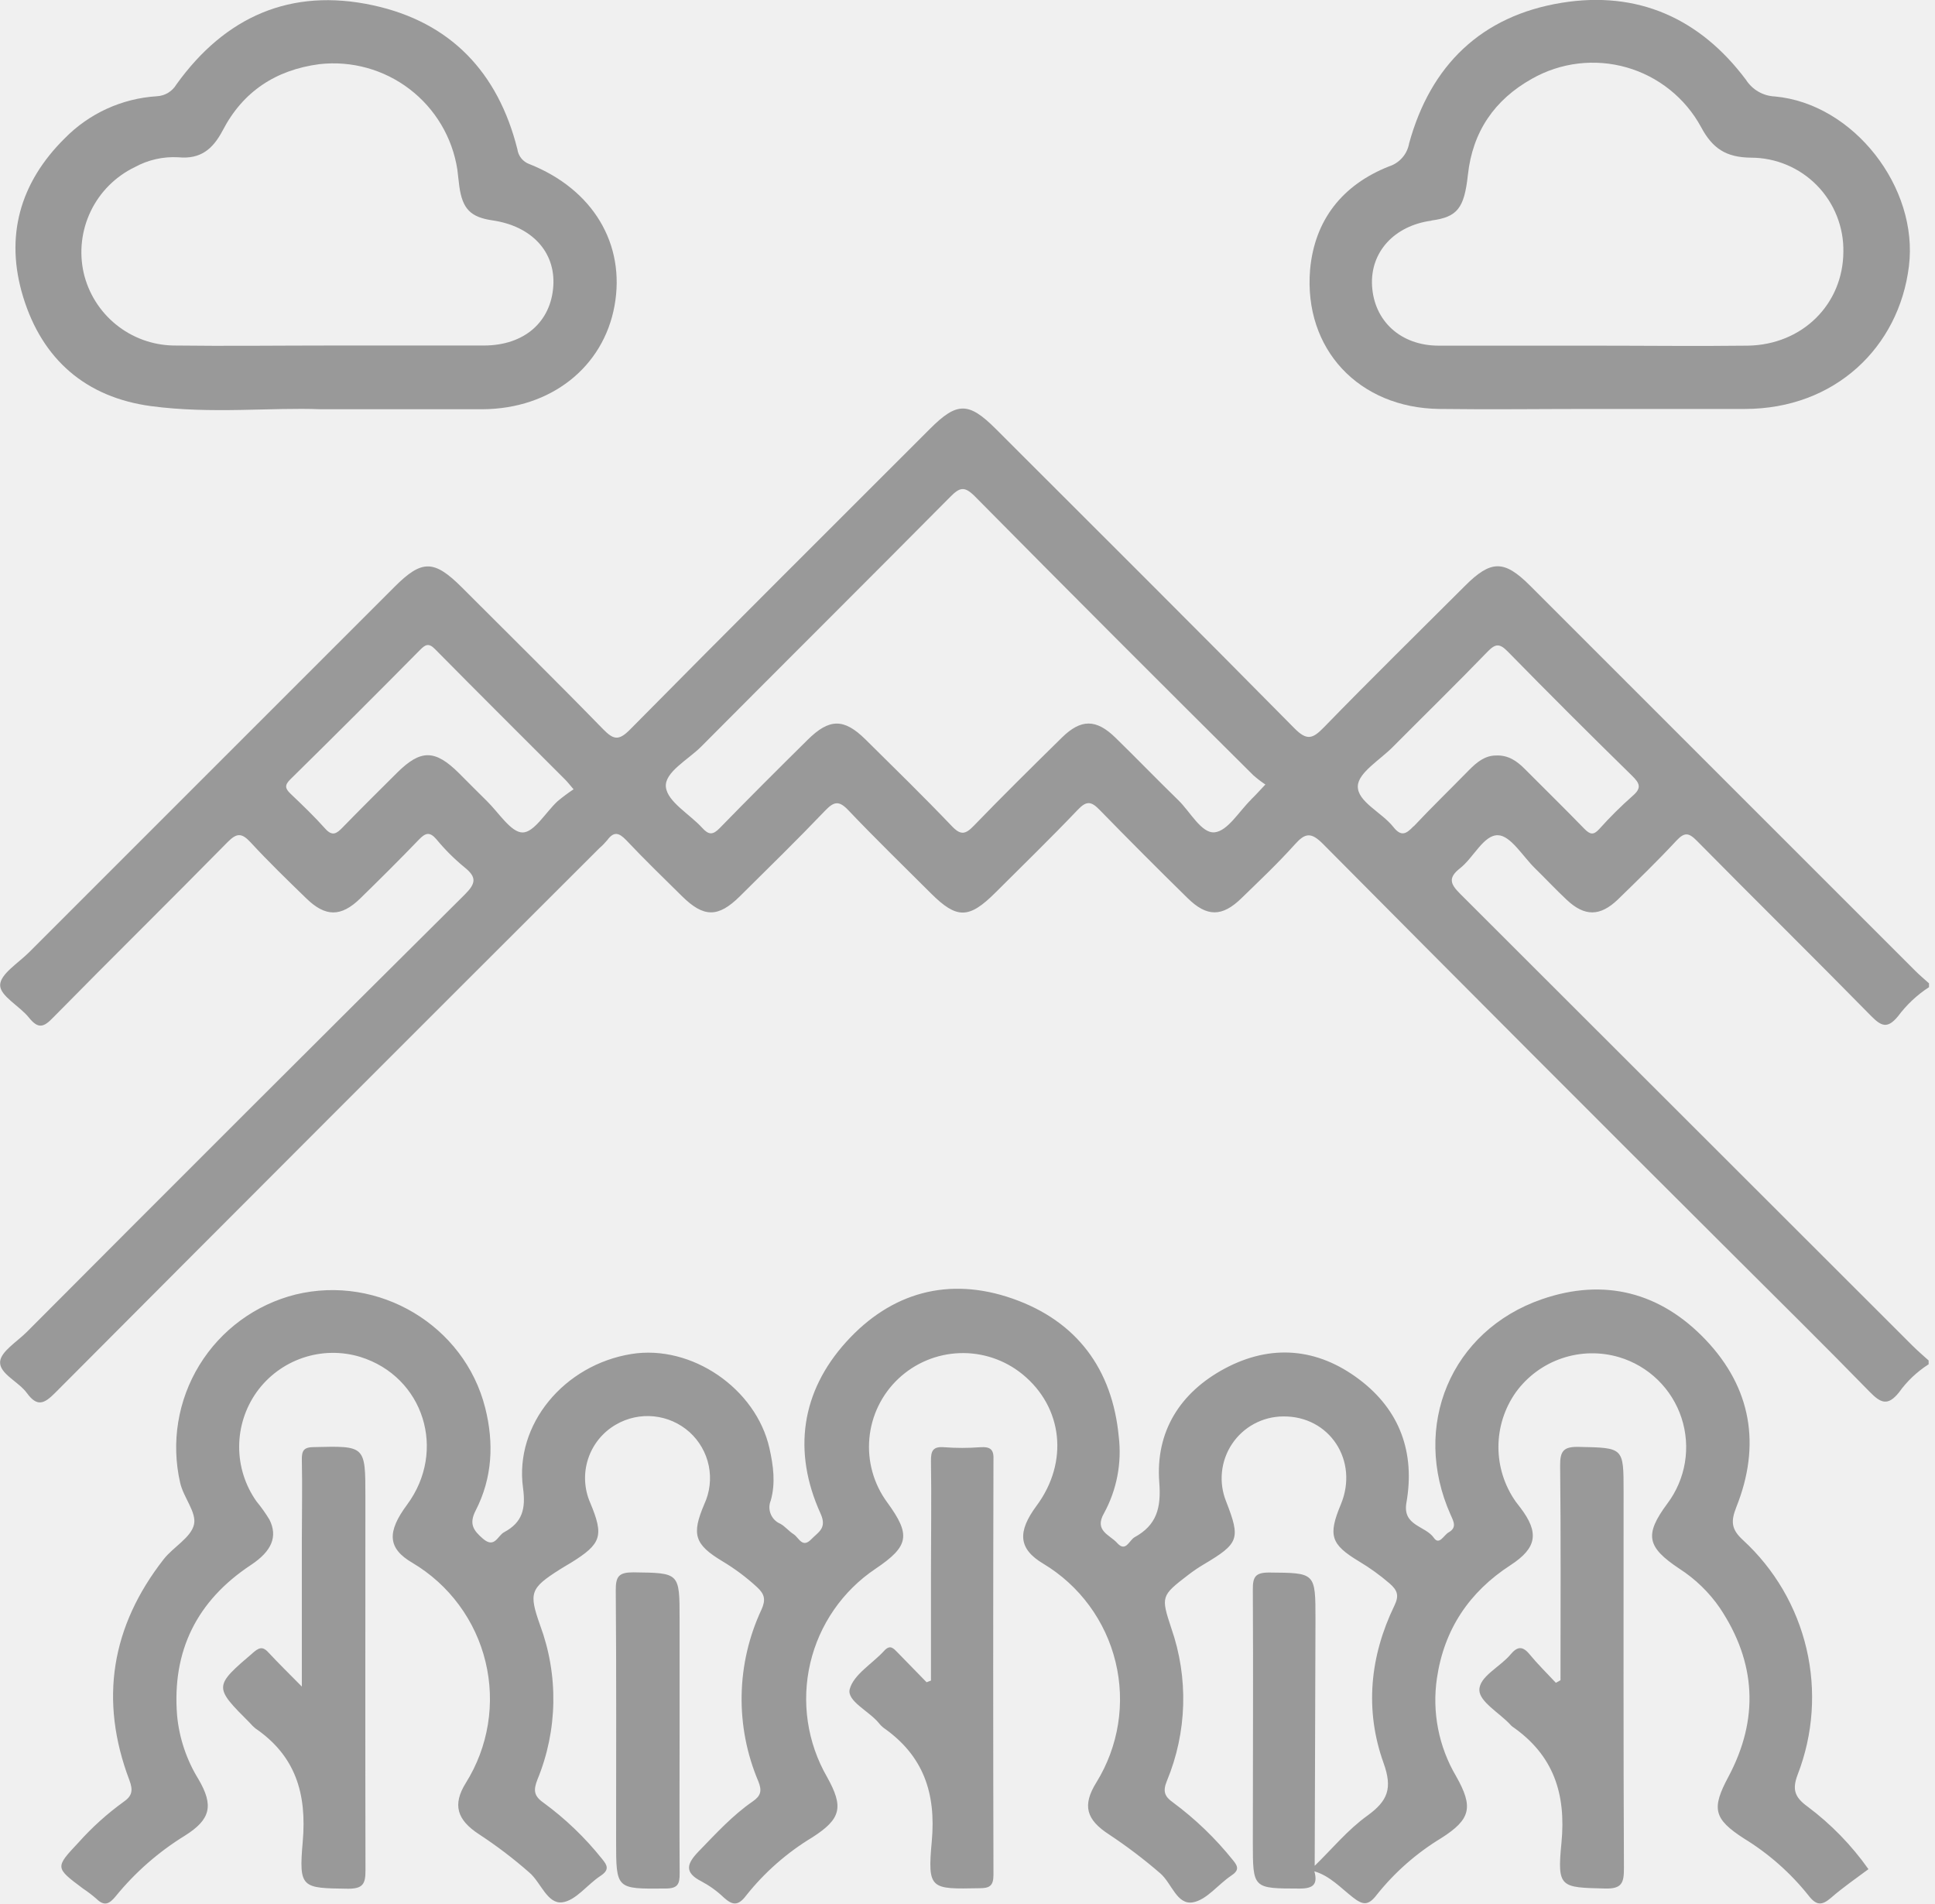
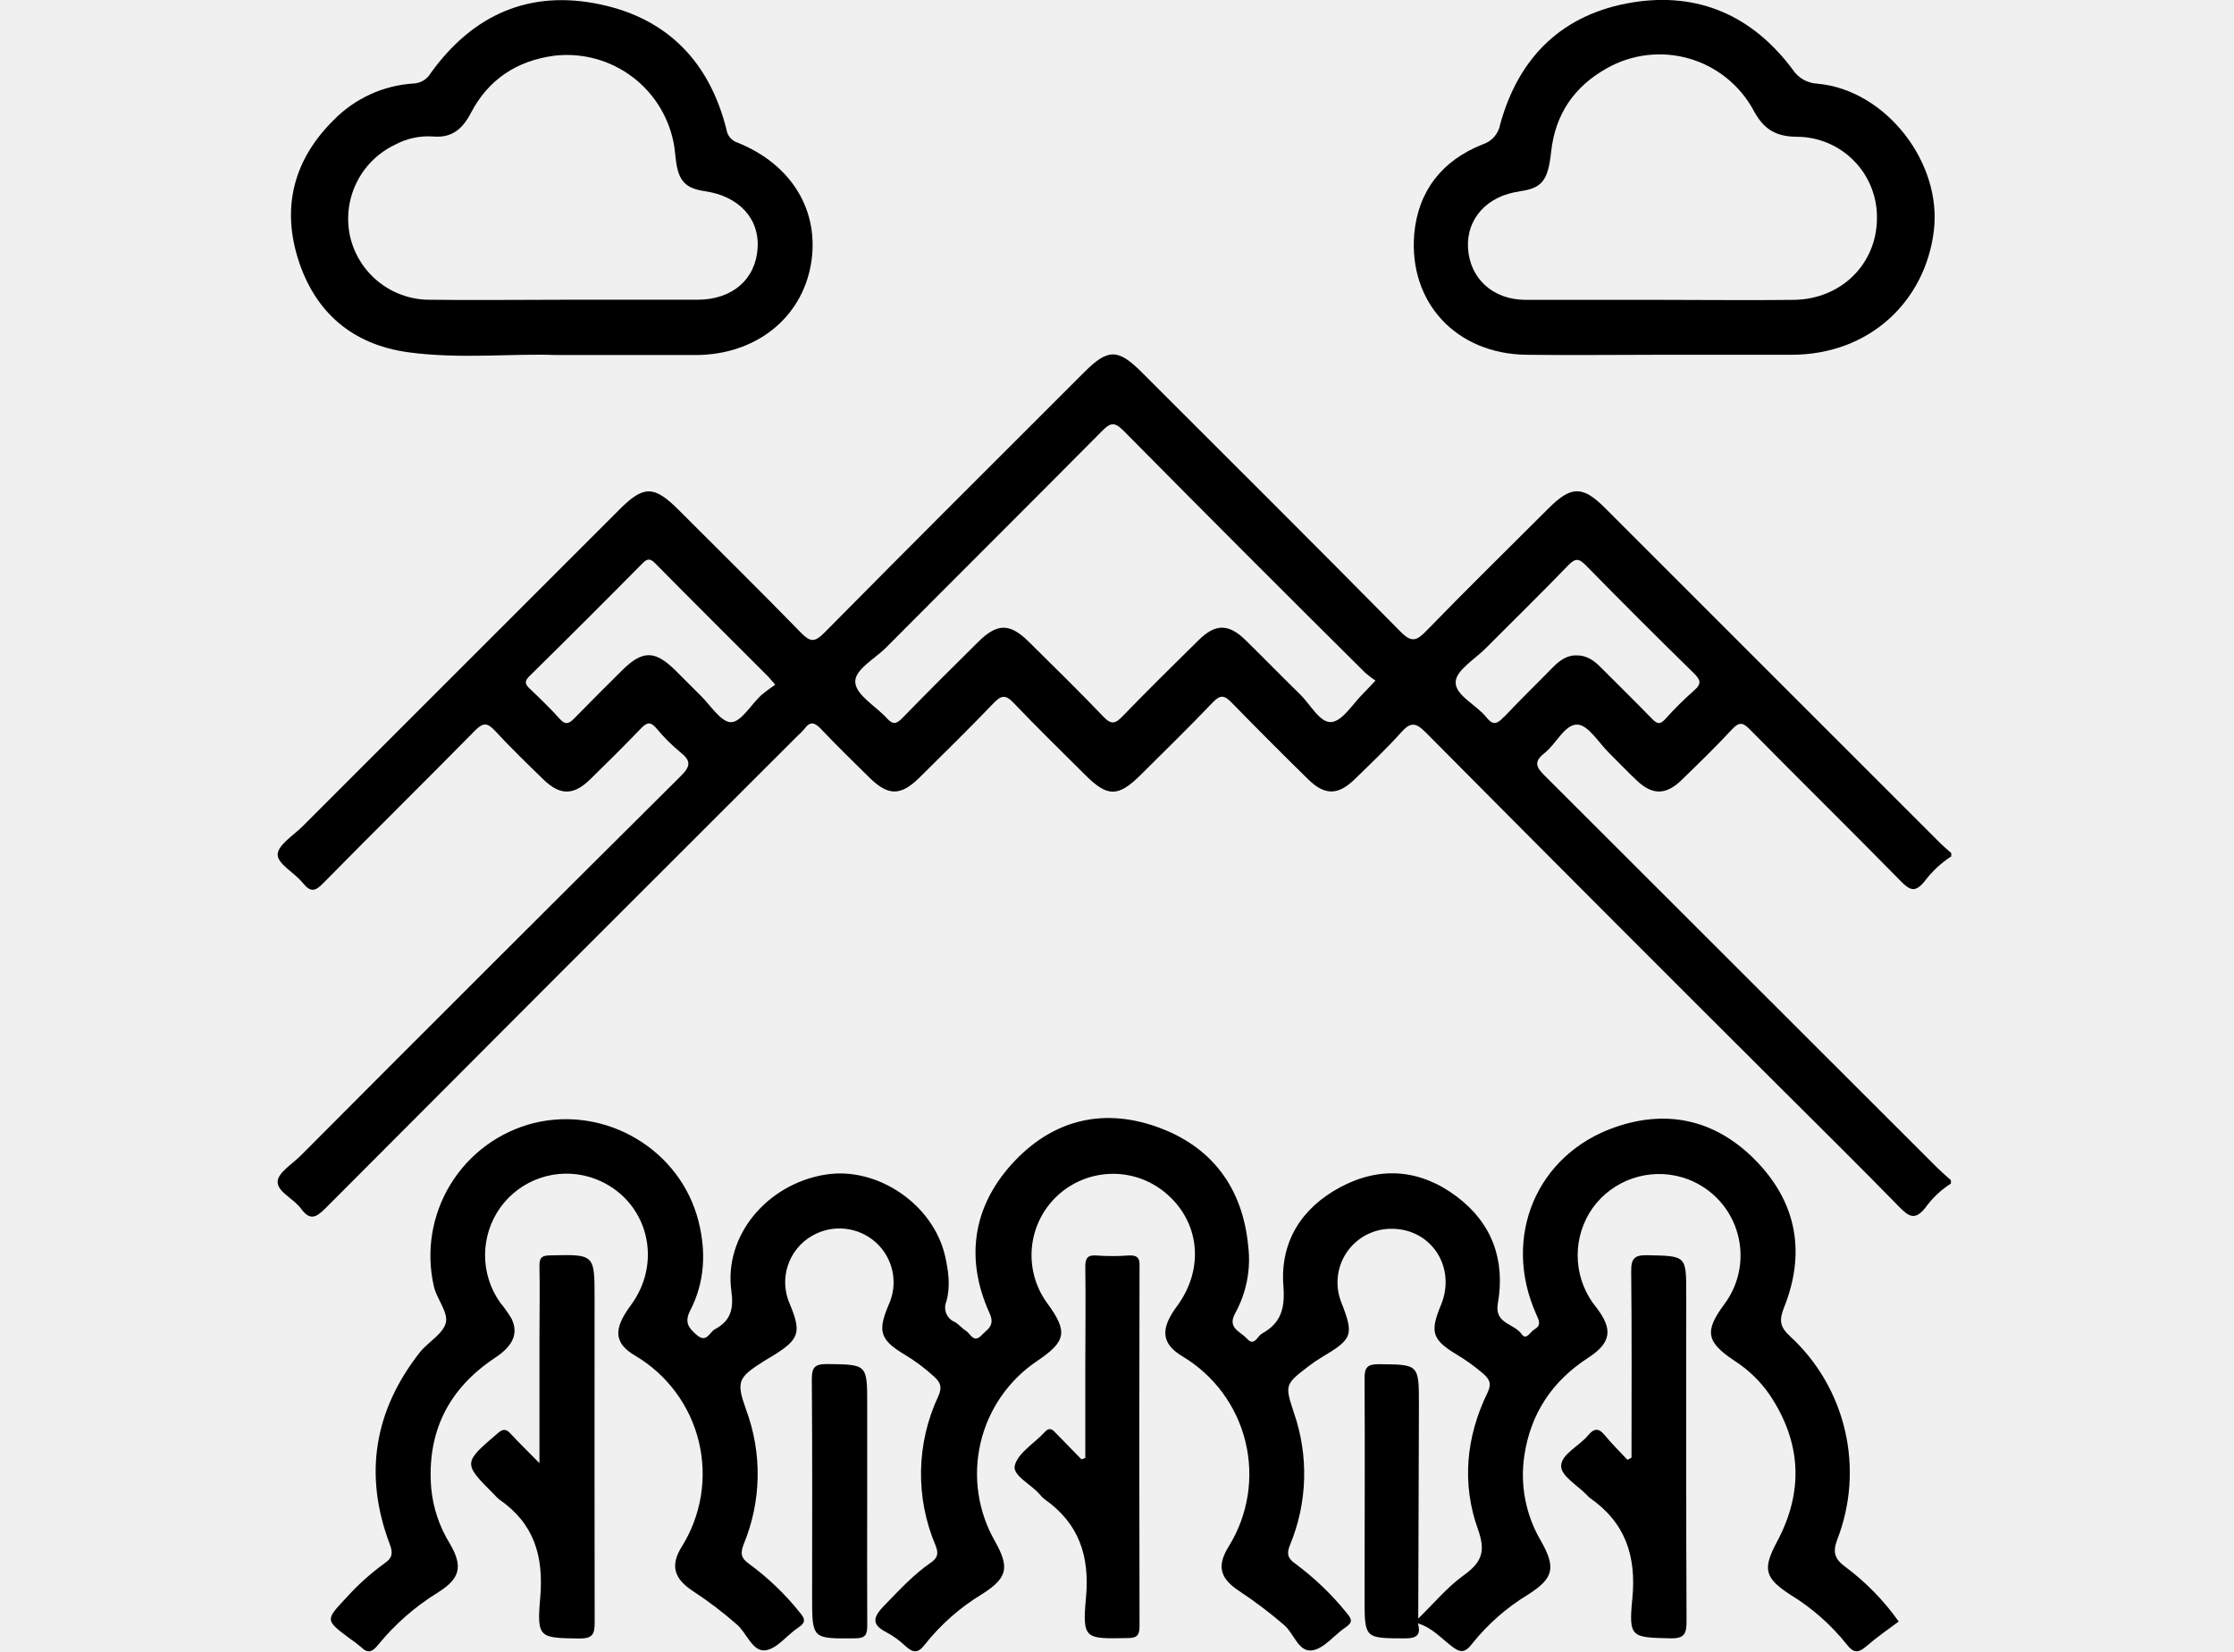
- <svg xmlns="http://www.w3.org/2000/svg" width="124" height="122" viewBox="0 0 124 122" fill="none">
+ <svg xmlns="http://www.w3.org/2000/svg" id="activity-3" width="165" height="122" viewBox="0 0 124 122">
  <g clip-path="url(#clip0_12_51)">
-     <path d="M93.56 55.645C94.435 54.962 95.076 53.494 95.999 53.525C96.807 53.55 97.578 54.868 98.349 55.626C99.04 56.302 99.7 57.009 100.405 57.669C101.548 58.74 102.534 58.74 103.677 57.644C104.941 56.415 106.22 55.174 107.426 53.876C107.941 53.326 108.213 53.348 108.734 53.876C112.439 57.631 116.198 61.33 119.893 65.095C120.557 65.771 120.951 65.948 121.627 65.13C122.175 64.394 122.848 63.761 123.617 63.26V63.017C123.323 62.751 123.02 62.499 122.739 62.218L98.03 37.511C96.39 35.875 95.544 35.881 93.885 37.54C90.863 40.559 87.821 43.541 84.836 46.614C84.122 47.347 83.75 47.486 82.941 46.662C76.599 40.234 70.199 33.869 63.813 27.486C62.072 25.746 61.327 25.746 59.59 27.486C53.178 33.898 46.75 40.297 40.373 46.753C39.643 47.492 39.309 47.404 38.642 46.722C35.66 43.661 32.615 40.663 29.596 37.641C27.814 35.862 27.037 35.853 25.284 37.606C17.472 45.414 9.663 53.223 1.857 61.033C1.175 61.715 0.016 62.423 0.009 63.127C0.003 63.832 1.254 64.463 1.851 65.209C2.448 65.954 2.799 65.841 3.405 65.209C7.107 61.444 10.872 57.742 14.574 53.977C15.171 53.37 15.486 53.367 16.055 53.977C17.202 55.221 18.421 56.4 19.634 57.578C20.847 58.756 21.845 58.784 23.083 57.578C24.321 56.371 25.61 55.089 26.842 53.809C27.255 53.38 27.53 53.273 27.969 53.787C28.508 54.441 29.109 55.04 29.763 55.578C30.556 56.21 30.506 56.608 29.782 57.328C20.403 66.646 11.05 75.988 1.721 85.354C1.09 85.986 0.041 86.618 0.006 87.275C-0.035 88.042 1.191 88.538 1.725 89.274C2.388 90.18 2.833 89.963 3.541 89.252C15.145 77.603 26.768 65.971 38.408 54.356C38.592 54.198 38.762 54.024 38.917 53.838C39.34 53.26 39.669 53.364 40.127 53.838C41.289 55.07 42.505 56.248 43.708 57.435C45.101 58.809 46.024 58.813 47.416 57.435C49.248 55.619 51.093 53.816 52.875 51.952C53.449 51.352 53.768 51.295 54.365 51.924C56.087 53.734 57.881 55.477 59.65 57.243C61.314 58.904 62.091 58.895 63.787 57.205C65.556 55.439 67.35 53.696 69.072 51.889C69.64 51.292 69.94 51.358 70.474 51.908C72.322 53.803 74.211 55.698 76.109 57.559C77.341 58.769 78.32 58.769 79.558 57.559C80.714 56.437 81.889 55.326 82.963 54.129C83.639 53.37 84.015 53.31 84.792 54.094C93.507 62.879 102.246 71.635 111.008 80.364C113.946 83.298 116.905 86.21 119.802 89.182C120.519 89.918 120.973 90.13 121.697 89.224C122.208 88.51 122.851 87.901 123.592 87.429V87.186C123.241 86.87 122.878 86.555 122.54 86.22C112.887 76.571 103.232 66.925 93.573 57.281C92.969 56.678 92.758 56.273 93.56 55.645ZM35.73 51.346C34.969 52.053 34.226 53.355 33.484 53.348C32.742 53.342 31.965 52.085 31.216 51.349C30.61 50.758 30.019 50.152 29.419 49.555C27.878 48.023 26.965 48.014 25.449 49.517C24.277 50.682 23.105 51.845 21.955 53.026C21.576 53.418 21.301 53.62 20.837 53.099C20.142 52.319 19.384 51.595 18.626 50.872C18.263 50.531 18.222 50.31 18.626 49.924C21.408 47.187 24.173 44.428 26.921 41.646C27.236 41.33 27.461 41.172 27.868 41.589C30.641 44.4 33.44 47.18 36.229 49.972C36.365 50.108 36.478 50.259 36.756 50.581C36.401 50.818 36.059 51.073 35.73 51.346ZM80.184 51.232C79.407 51.987 78.668 53.266 77.827 53.339C76.987 53.411 76.276 52.022 75.509 51.279C74.151 49.959 72.837 48.595 71.482 47.274C70.247 46.068 69.271 46.062 68.042 47.274C66.147 49.138 64.252 51.008 62.404 52.919C61.877 53.462 61.576 53.55 61.002 52.947C59.192 51.052 57.319 49.223 55.458 47.382C54.081 46.024 53.143 46.033 51.753 47.413C49.858 49.286 47.979 51.16 46.125 53.064C45.689 53.516 45.417 53.513 45.01 53.064C44.201 52.173 42.773 51.384 42.672 50.436C42.571 49.489 44.097 48.686 44.934 47.846C50.247 42.502 55.591 37.192 60.894 31.842C61.504 31.226 61.804 31.137 62.474 31.81C68.397 37.799 74.347 43.758 80.323 49.688C80.565 49.901 80.821 50.097 81.09 50.275C80.673 50.711 80.439 50.983 80.174 51.232H80.184ZM90.582 52.953C90.117 53.443 89.798 53.636 89.293 53.001C88.547 52.053 86.975 51.377 87.013 50.373C87.044 49.508 88.456 48.686 89.277 47.846C91.292 45.818 93.339 43.819 95.326 41.763C95.85 41.219 96.115 41.238 96.63 41.763C99.252 44.437 101.901 47.084 104.577 49.703C105.073 50.19 105.228 50.487 104.622 51.005C103.867 51.672 103.152 52.383 102.48 53.134C102.12 53.522 101.908 53.494 101.532 53.115C100.269 51.81 98.974 50.55 97.698 49.264C97.199 48.765 96.652 48.383 95.875 48.415C95.158 48.415 94.637 48.847 94.148 49.34C92.963 50.553 91.747 51.728 90.597 52.953H90.582Z" fill="#999999" />
-     <path d="M115.834 115.774C115.029 115.187 114.824 114.704 115.203 113.712C116.196 111.144 116.392 108.337 115.764 105.657C115.137 102.976 113.716 100.547 111.687 98.687C110.932 97.992 110.913 97.483 111.27 96.577C112.85 92.622 112.243 88.949 109.299 85.856C106.406 82.815 102.805 81.88 98.816 83.257C92.966 85.275 90.421 91.4 92.963 97.082C93.159 97.518 93.368 97.894 92.834 98.2C92.518 98.374 92.234 99.053 91.886 98.551C91.343 97.767 89.865 97.793 90.127 96.299C90.689 93.093 89.713 90.367 87.107 88.402C84.429 86.378 81.453 86.115 78.487 87.701C75.626 89.233 74.037 91.741 74.29 95.001C74.416 96.637 74.125 97.733 72.71 98.51C72.357 98.706 72.145 99.508 71.583 98.873C71.118 98.355 70.101 98.102 70.746 96.978C71.565 95.479 71.896 93.762 71.693 92.066C71.283 87.726 68.99 84.656 64.893 83.222C60.796 81.788 57.101 82.818 54.223 85.999C51.346 89.179 50.777 93.017 52.584 96.997C53.014 97.944 52.432 98.181 51.996 98.636C51.412 99.246 51.194 98.535 50.859 98.32C50.525 98.105 50.319 97.821 50.007 97.65C49.727 97.533 49.506 97.309 49.391 97.028C49.276 96.748 49.277 96.433 49.394 96.153C49.71 95.035 49.555 93.917 49.309 92.812C48.449 88.977 44.309 86.15 40.465 86.769C36.15 87.464 32.963 91.283 33.516 95.345C33.699 96.687 33.484 97.556 32.309 98.188C31.889 98.405 31.706 99.255 30.951 98.608C30.338 98.08 30.041 97.66 30.48 96.804C31.557 94.713 31.662 92.471 31.093 90.222C29.76 84.931 24.264 81.665 18.945 82.957C16.378 83.599 14.164 85.222 12.78 87.478C11.396 89.734 10.953 92.443 11.545 95.023C11.759 95.97 12.609 96.918 12.432 97.695C12.239 98.535 11.115 99.132 10.502 99.906C7.132 104.211 6.346 108.949 8.291 114.078C8.534 114.726 8.478 115.089 7.909 115.478C6.863 116.234 5.901 117.102 5.041 118.064C3.522 119.682 3.519 119.682 5.319 121.027C5.622 121.228 5.911 121.448 6.184 121.687C6.696 122.19 7.021 122.003 7.423 121.51C8.67 119.982 10.165 118.673 11.845 117.638C13.5 116.599 13.708 115.708 12.716 114.015C11.954 112.779 11.486 111.384 11.349 109.937C11.017 105.793 12.612 102.581 16.087 100.285C17.416 99.404 17.811 98.472 17.268 97.385C17.018 96.973 16.738 96.579 16.431 96.207C15.708 95.181 15.322 93.956 15.326 92.701C15.33 91.446 15.724 90.223 16.453 89.201C17.186 88.182 18.22 87.418 19.409 87.015C20.599 86.612 21.884 86.591 23.086 86.956C27.148 88.219 28.655 92.957 26.084 96.431C24.798 98.168 24.82 99.22 26.437 100.158C27.6 100.849 28.612 101.765 29.415 102.853C30.218 103.94 30.796 105.177 31.113 106.491C31.431 107.806 31.483 109.17 31.266 110.504C31.049 111.839 30.567 113.116 29.849 114.262C28.983 115.654 29.29 116.621 30.673 117.531C31.819 118.279 32.909 119.109 33.936 120.013C34.665 120.645 35.076 122.032 36.033 121.908C36.905 121.795 37.634 120.768 38.475 120.219C39.062 119.833 38.939 119.552 38.563 119.104C37.479 117.748 36.221 116.543 34.82 115.519C34.188 115.076 34.188 114.697 34.438 114.047C35.74 110.884 35.801 107.347 34.608 104.141C33.879 102.073 33.977 101.782 35.872 100.579C36.109 100.427 36.355 100.288 36.595 100.143C38.547 98.933 38.708 98.427 37.827 96.314C37.434 95.422 37.384 94.415 37.688 93.488C37.992 92.561 38.627 91.779 39.473 91.292C40.208 90.865 41.059 90.681 41.905 90.767C42.751 90.854 43.548 91.205 44.182 91.772C44.815 92.341 45.248 93.097 45.419 93.93C45.59 94.763 45.488 95.629 45.13 96.4C44.309 98.333 44.498 98.971 46.298 100.054C47.09 100.528 47.83 101.082 48.509 101.706C49.008 102.164 49.078 102.524 48.8 103.143C47.995 104.862 47.561 106.73 47.526 108.627C47.49 110.524 47.855 112.407 48.595 114.154C48.838 114.754 48.762 115.08 48.241 115.44C46.94 116.337 45.882 117.502 44.785 118.63C44.024 119.416 43.806 119.988 44.962 120.572C45.478 120.848 45.954 121.192 46.377 121.596C46.924 122.092 47.293 122.164 47.808 121.482C48.988 119.994 50.425 118.73 52.05 117.749C53.907 116.558 54.078 115.809 52.998 113.873C51.729 111.669 51.345 109.065 51.922 106.589C52.5 104.112 53.996 101.947 56.109 100.531C58.257 99.081 58.383 98.371 56.854 96.277C55.986 95.097 55.579 93.64 55.711 92.18C55.842 90.721 56.503 89.361 57.568 88.355C58.633 87.351 60.026 86.768 61.489 86.715C62.951 86.661 64.383 87.141 65.518 88.064C68.115 90.177 68.497 93.696 66.431 96.488C65.187 98.165 65.253 99.255 66.858 100.209C68.007 100.899 69.009 101.811 69.803 102.891C70.598 103.971 71.171 105.199 71.487 106.502C71.804 107.805 71.859 109.158 71.649 110.482C71.438 111.807 70.967 113.076 70.263 114.217C69.334 115.708 69.612 116.618 71.084 117.569C72.224 118.325 73.315 119.153 74.35 120.048C75.089 120.68 75.414 122.095 76.45 121.908C77.335 121.747 78.058 120.762 78.895 120.203C79.407 119.862 79.362 119.625 78.996 119.189C77.885 117.805 76.6 116.569 75.174 115.512C74.621 115.124 74.508 114.789 74.776 114.132C76.071 111.014 76.172 107.528 75.06 104.34C74.391 102.309 74.4 102.265 76.15 100.923C76.469 100.677 76.802 100.451 77.148 100.247C79.4 98.908 79.508 98.62 78.573 96.217C78.331 95.617 78.24 94.968 78.307 94.326C78.373 93.683 78.596 93.067 78.955 92.53C79.315 91.993 79.8 91.552 80.368 91.246C80.937 90.939 81.572 90.776 82.218 90.771C85.203 90.727 87.091 93.614 85.923 96.412C85.098 98.396 85.275 98.968 87.091 100.061C87.781 100.473 88.434 100.944 89.043 101.469C89.546 101.905 89.675 102.243 89.359 102.891C87.78 106.15 87.448 109.593 88.661 112.976C89.249 114.612 88.933 115.405 87.628 116.352C86.365 117.259 85.367 118.481 84.249 119.568C84.266 114.304 84.282 109.039 84.299 103.775C84.299 100.762 84.299 100.8 81.317 100.774C80.43 100.774 80.278 101.074 80.285 101.874C80.316 107.262 80.285 112.654 80.285 118.042C80.285 121.052 80.285 121.018 83.282 121.027C84.173 121.027 84.451 120.749 84.23 119.922C85.225 120.215 85.913 120.98 86.69 121.586C87.322 122.082 87.676 122.142 88.21 121.447C89.366 119.993 90.771 118.756 92.36 117.793C94.255 116.586 94.435 115.812 93.308 113.822C92.194 111.932 91.762 109.717 92.082 107.546C92.546 104.416 94.144 102.025 96.798 100.301C98.497 99.198 98.645 98.216 97.429 96.618C97.335 96.488 97.23 96.365 97.136 96.236C96.412 95.21 96.023 93.986 96.023 92.731C96.023 91.476 96.412 90.252 97.136 89.227C97.872 88.21 98.905 87.448 100.094 87.045C101.282 86.642 102.566 86.619 103.769 86.978C104.697 87.257 105.545 87.756 106.239 88.433C106.933 89.11 107.453 89.944 107.755 90.865C108.057 91.787 108.132 92.767 107.974 93.724C107.815 94.68 107.428 95.584 106.845 96.359C105.373 98.352 105.519 99.132 107.622 100.531C108.642 101.188 109.521 102.04 110.209 103.039C112.543 106.532 112.736 110.159 110.759 113.867C109.669 115.901 109.811 116.561 111.757 117.818C113.341 118.787 114.744 120.026 115.901 121.479C116.387 122.111 116.747 122.13 117.335 121.621C118.09 120.961 118.914 120.395 119.735 119.783C118.653 118.25 117.337 116.898 115.834 115.774Z" fill="#999999" />
-     <path d="M9.687 26.027C13.525 26.541 17.41 26.099 20.54 26.226C24.492 26.226 27.713 26.226 30.935 26.226C35.294 26.197 38.667 23.538 39.381 19.593C40.095 15.648 38.01 12.135 33.923 10.515C33.721 10.442 33.542 10.315 33.407 10.148C33.272 9.981 33.185 9.78 33.156 9.567C31.921 4.643 28.879 1.415 23.898 0.338C18.632 -0.802 14.422 1.071 11.305 5.411C11.174 5.632 10.989 5.817 10.769 5.95C10.548 6.082 10.298 6.157 10.041 6.169C7.809 6.309 5.708 7.271 4.144 8.869C1.27 11.712 0.3 15.161 1.484 19.03C2.713 23.048 5.515 25.468 9.687 26.027ZM8.636 10.711C9.489 10.243 10.456 10.024 11.428 10.079C12.858 10.218 13.639 9.555 14.27 8.361C15.569 5.859 17.678 4.479 20.464 4.112C22.525 3.878 24.597 4.451 26.245 5.709C27.894 6.968 28.991 8.816 29.308 10.866C29.356 11.226 29.384 11.586 29.435 11.946C29.637 13.389 30.155 13.917 31.557 14.122C34.068 14.488 35.597 16.134 35.458 18.32C35.313 20.632 33.595 22.132 31.036 22.142C27.773 22.142 24.511 22.142 21.245 22.142C17.862 22.142 14.479 22.186 11.099 22.142C9.76 22.113 8.469 21.64 7.43 20.795C6.39 19.951 5.662 18.784 5.36 17.48C5.063 16.147 5.225 14.754 5.82 13.525C6.414 12.296 7.407 11.305 8.636 10.711Z" fill="#999999" />
-     <path d="M92.234 26.207C95.499 26.251 98.766 26.207 102.025 26.207H111.817C117.591 26.207 121.694 22.246 122.328 17.066C122.96 12.034 118.797 6.642 113.734 6.181C113.364 6.165 113.003 6.06 112.682 5.874C112.361 5.689 112.089 5.429 111.889 5.117C108.936 1.169 104.941 -0.613 100.07 0.18C94.931 1.017 91.674 4.182 90.3 9.188C90.24 9.53 90.088 9.848 89.86 10.108C89.631 10.369 89.336 10.562 89.005 10.666C86.014 11.851 84.236 14.109 83.952 17.299C83.541 22.385 87.088 26.143 92.234 26.207ZM91.731 14.131C93.39 13.907 93.832 13.354 94.066 11.207C94.366 8.44 95.771 6.39 98.172 5.047C99.084 4.529 100.091 4.198 101.133 4.073C102.174 3.949 103.231 4.033 104.24 4.321C105.249 4.609 106.19 5.096 107.009 5.752C107.828 6.408 108.508 7.221 109.009 8.143C109.748 9.529 110.623 10.088 112.212 10.104C112.999 10.105 113.779 10.263 114.504 10.569C115.23 10.875 115.888 11.322 116.438 11.885C116.989 12.448 117.422 13.115 117.712 13.848C118.002 14.58 118.144 15.362 118.128 16.15C118.102 19.507 115.496 22.091 112.013 22.151C108.709 22.192 105.405 22.151 102.104 22.151C98.803 22.151 95.496 22.151 92.196 22.151C89.76 22.151 88.052 20.572 87.925 18.31C87.802 16.153 89.35 14.46 91.731 14.141V14.131Z" fill="#999999" />
-     <path d="M104.044 95.566C104.044 92.742 104.044 92.783 101.169 92.723C100.222 92.704 99.969 92.96 99.978 93.914C100.029 98.5 100.001 103.074 100.001 107.676L99.704 107.84C99.135 107.23 98.538 106.646 98.011 106.005C97.549 105.446 97.215 105.528 96.788 106.037C96.122 106.832 94.783 107.442 94.802 108.317C94.817 109.053 96.065 109.761 96.747 110.481C96.799 110.544 96.857 110.601 96.921 110.651C99.549 112.474 100.37 114.941 100.061 118.112C99.779 120.983 100.004 120.954 102.856 121.024C103.93 121.052 104.069 120.67 104.066 119.726C104.028 111.678 104.044 103.623 104.044 95.566Z" fill="#999999" />
-     <path d="M23.415 95.913C23.415 92.635 23.415 92.657 20.13 92.736C19.476 92.736 19.331 92.947 19.343 93.557C19.381 95.288 19.343 97.031 19.343 98.756V108.083C18.506 107.234 17.855 106.599 17.239 105.935C16.924 105.585 16.706 105.493 16.27 105.866C13.689 108.077 13.677 108.077 16.02 110.421C16.124 110.545 16.239 110.659 16.365 110.762C18.945 112.527 19.669 114.953 19.4 118.026C19.138 121.024 19.343 120.996 22.312 121.037C23.26 121.037 23.424 120.721 23.421 119.862C23.402 111.874 23.415 103.908 23.415 95.913Z" fill="#999999" />
-     <path d="M62.802 92.745C62.039 92.802 61.272 92.802 60.509 92.745C59.792 92.685 59.65 92.966 59.659 93.63C59.697 96.043 59.659 98.459 59.659 100.875V107.698L59.378 107.805L57.53 105.91C57.274 105.651 57.053 105.357 56.662 105.787C55.904 106.618 54.7 107.306 54.451 108.254C54.261 109.006 55.676 109.647 56.305 110.405C56.403 110.532 56.518 110.646 56.646 110.743C59.173 112.524 59.994 114.906 59.71 118.008C59.425 121.109 59.65 121.062 62.755 121.005C63.408 121.005 63.664 120.866 63.664 120.146C63.641 111.302 63.641 102.446 63.664 93.579C63.702 92.875 63.465 92.701 62.802 92.745Z" fill="#999999" />
-     <path d="M43.55 110.882V103.762C43.55 100.762 43.55 100.803 40.581 100.762C39.656 100.762 39.454 101.024 39.46 101.911C39.504 107.259 39.482 112.61 39.482 117.96C39.482 121.084 39.482 121.052 42.641 121.024C43.424 121.024 43.56 120.756 43.554 120.051C43.535 116.997 43.55 113.939 43.55 110.882Z" fill="#999999" />
+     <path d="M93.56 55.645C94.435 54.962 95.076 53.494 95.999 53.525C96.807 53.55 97.578 54.868 98.349 55.626C99.04 56.302 99.7 57.009 100.405 57.669C101.548 58.74 102.534 58.74 103.677 57.644C104.941 56.415 106.22 55.174 107.426 53.876C107.941 53.326 108.213 53.348 108.734 53.876C112.439 57.631 116.198 61.33 119.893 65.095C120.557 65.771 120.951 65.948 121.627 65.13C122.175 64.394 122.848 63.761 123.617 63.26V63.017C123.323 62.751 123.02 62.499 122.739 62.218L98.03 37.511C96.39 35.875 95.544 35.881 93.885 37.54C90.863 40.559 87.821 43.541 84.836 46.614C84.122 47.347 83.75 47.486 82.941 46.662C76.599 40.234 70.199 33.869 63.813 27.486C62.072 25.746 61.327 25.746 59.59 27.486C53.178 33.898 46.75 40.297 40.373 46.753C39.643 47.492 39.309 47.404 38.642 46.722C35.66 43.661 32.615 40.663 29.596 37.641C27.814 35.862 27.037 35.853 25.284 37.606C17.472 45.414 9.663 53.223 1.857 61.033C1.175 61.715 0.016 62.423 0.009 63.127C0.003 63.832 1.254 64.463 1.851 65.209C2.448 65.954 2.799 65.841 3.405 65.209C7.107 61.444 10.872 57.742 14.574 53.977C15.171 53.37 15.486 53.367 16.055 53.977C17.202 55.221 18.421 56.4 19.634 57.578C20.847 58.756 21.845 58.784 23.083 57.578C24.321 56.371 25.61 55.089 26.842 53.809C27.255 53.38 27.53 53.273 27.969 53.787C28.508 54.441 29.109 55.04 29.763 55.578C30.556 56.21 30.506 56.608 29.782 57.328C20.403 66.646 11.05 75.988 1.721 85.354C1.09 85.986 0.041 86.618 0.006 87.275C-0.035 88.042 1.191 88.538 1.725 89.274C2.388 90.18 2.833 89.963 3.541 89.252C15.145 77.603 26.768 65.971 38.408 54.356C38.592 54.198 38.762 54.024 38.917 53.838C39.34 53.26 39.669 53.364 40.127 53.838C41.289 55.07 42.505 56.248 43.708 57.435C45.101 58.809 46.024 58.813 47.416 57.435C49.248 55.619 51.093 53.816 52.875 51.952C53.449 51.352 53.768 51.295 54.365 51.924C56.087 53.734 57.881 55.477 59.65 57.243C61.314 58.904 62.091 58.895 63.787 57.205C65.556 55.439 67.35 53.696 69.072 51.889C69.64 51.292 69.94 51.358 70.474 51.908C72.322 53.803 74.211 55.698 76.109 57.559C77.341 58.769 78.32 58.769 79.558 57.559C80.714 56.437 81.889 55.326 82.963 54.129C83.639 53.37 84.015 53.31 84.792 54.094C93.507 62.879 102.246 71.635 111.008 80.364C113.946 83.298 116.905 86.21 119.802 89.182C120.519 89.918 120.973 90.13 121.697 89.224C122.208 88.51 122.851 87.901 123.592 87.429V87.186C123.241 86.87 122.878 86.555 122.54 86.22C112.887 76.571 103.232 66.925 93.573 57.281C92.969 56.678 92.758 56.273 93.56 55.645ZM35.73 51.346C34.969 52.053 34.226 53.355 33.484 53.348C32.742 53.342 31.965 52.085 31.216 51.349C30.61 50.758 30.019 50.152 29.419 49.555C27.878 48.023 26.965 48.014 25.449 49.517C24.277 50.682 23.105 51.845 21.955 53.026C21.576 53.418 21.301 53.62 20.837 53.099C20.142 52.319 19.384 51.595 18.626 50.872C18.263 50.531 18.222 50.31 18.626 49.924C21.408 47.187 24.173 44.428 26.921 41.646C27.236 41.33 27.461 41.172 27.868 41.589C30.641 44.4 33.44 47.18 36.229 49.972C36.365 50.108 36.478 50.259 36.756 50.581C36.401 50.818 36.059 51.073 35.73 51.346ZM80.184 51.232C79.407 51.987 78.668 53.266 77.827 53.339C76.987 53.411 76.276 52.022 75.509 51.279C74.151 49.959 72.837 48.595 71.482 47.274C70.247 46.068 69.271 46.062 68.042 47.274C66.147 49.138 64.252 51.008 62.404 52.919C61.877 53.462 61.576 53.55 61.002 52.947C59.192 51.052 57.319 49.223 55.458 47.382C54.081 46.024 53.143 46.033 51.753 47.413C49.858 49.286 47.979 51.16 46.125 53.064C45.689 53.516 45.417 53.513 45.01 53.064C44.201 52.173 42.773 51.384 42.672 50.436C42.571 49.489 44.097 48.686 44.934 47.846C50.247 42.502 55.591 37.192 60.894 31.842C61.504 31.226 61.804 31.137 62.474 31.81C68.397 37.799 74.347 43.758 80.323 49.688C80.565 49.901 80.821 50.097 81.09 50.275C80.673 50.711 80.439 50.983 80.174 51.232H80.184ZM90.582 52.953C90.117 53.443 89.798 53.636 89.293 53.001C88.547 52.053 86.975 51.377 87.013 50.373C87.044 49.508 88.456 48.686 89.277 47.846C91.292 45.818 93.339 43.819 95.326 41.763C95.85 41.219 96.115 41.238 96.63 41.763C99.252 44.437 101.901 47.084 104.577 49.703C105.073 50.19 105.228 50.487 104.622 51.005C103.867 51.672 103.152 52.383 102.48 53.134C102.12 53.522 101.908 53.494 101.532 53.115C100.269 51.81 98.974 50.55 97.698 49.264C97.199 48.765 96.652 48.383 95.875 48.415C95.158 48.415 94.637 48.847 94.148 49.34C92.963 50.553 91.747 51.728 90.597 52.953H90.582Z" />
+     <path d="M115.834 115.774C115.029 115.187 114.824 114.704 115.203 113.712C116.196 111.144 116.392 108.337 115.764 105.657C115.137 102.976 113.716 100.547 111.687 98.687C110.932 97.992 110.913 97.483 111.27 96.577C112.85 92.622 112.243 88.949 109.299 85.856C106.406 82.815 102.805 81.88 98.816 83.257C92.966 85.275 90.421 91.4 92.963 97.082C93.159 97.518 93.368 97.894 92.834 98.2C92.518 98.374 92.234 99.053 91.886 98.551C91.343 97.767 89.865 97.793 90.127 96.299C90.689 93.093 89.713 90.367 87.107 88.402C84.429 86.378 81.453 86.115 78.487 87.701C75.626 89.233 74.037 91.741 74.29 95.001C74.416 96.637 74.125 97.733 72.71 98.51C72.357 98.706 72.145 99.508 71.583 98.873C71.118 98.355 70.101 98.102 70.746 96.978C71.565 95.479 71.896 93.762 71.693 92.066C71.283 87.726 68.99 84.656 64.893 83.222C60.796 81.788 57.101 82.818 54.223 85.999C51.346 89.179 50.777 93.017 52.584 96.997C53.014 97.944 52.432 98.181 51.996 98.636C51.412 99.246 51.194 98.535 50.859 98.32C50.525 98.105 50.319 97.821 50.007 97.65C49.727 97.533 49.506 97.309 49.391 97.028C49.276 96.748 49.277 96.433 49.394 96.153C49.71 95.035 49.555 93.917 49.309 92.812C48.449 88.977 44.309 86.15 40.465 86.769C36.15 87.464 32.963 91.283 33.516 95.345C33.699 96.687 33.484 97.556 32.309 98.188C31.889 98.405 31.706 99.255 30.951 98.608C30.338 98.08 30.041 97.66 30.48 96.804C31.557 94.713 31.662 92.471 31.093 90.222C29.76 84.931 24.264 81.665 18.945 82.957C16.378 83.599 14.164 85.222 12.78 87.478C11.396 89.734 10.953 92.443 11.545 95.023C11.759 95.97 12.609 96.918 12.432 97.695C12.239 98.535 11.115 99.132 10.502 99.906C7.132 104.211 6.346 108.949 8.291 114.078C8.534 114.726 8.478 115.089 7.909 115.478C6.863 116.234 5.901 117.102 5.041 118.064C3.522 119.682 3.519 119.682 5.319 121.027C5.622 121.228 5.911 121.448 6.184 121.687C6.696 122.19 7.021 122.003 7.423 121.51C8.67 119.982 10.165 118.673 11.845 117.638C13.5 116.599 13.708 115.708 12.716 114.015C11.954 112.779 11.486 111.384 11.349 109.937C11.017 105.793 12.612 102.581 16.087 100.285C17.416 99.404 17.811 98.472 17.268 97.385C17.018 96.973 16.738 96.579 16.431 96.207C15.708 95.181 15.322 93.956 15.326 92.701C15.33 91.446 15.724 90.223 16.453 89.201C17.186 88.182 18.22 87.418 19.409 87.015C20.599 86.612 21.884 86.591 23.086 86.956C27.148 88.219 28.655 92.957 26.084 96.431C24.798 98.168 24.82 99.22 26.437 100.158C27.6 100.849 28.612 101.765 29.415 102.853C30.218 103.94 30.796 105.177 31.113 106.491C31.431 107.806 31.483 109.17 31.266 110.504C31.049 111.839 30.567 113.116 29.849 114.262C28.983 115.654 29.29 116.621 30.673 117.531C31.819 118.279 32.909 119.109 33.936 120.013C34.665 120.645 35.076 122.032 36.033 121.908C36.905 121.795 37.634 120.768 38.475 120.219C39.062 119.833 38.939 119.552 38.563 119.104C37.479 117.748 36.221 116.543 34.82 115.519C34.188 115.076 34.188 114.697 34.438 114.047C35.74 110.884 35.801 107.347 34.608 104.141C33.879 102.073 33.977 101.782 35.872 100.579C36.109 100.427 36.355 100.288 36.595 100.143C38.547 98.933 38.708 98.427 37.827 96.314C37.434 95.422 37.384 94.415 37.688 93.488C37.992 92.561 38.627 91.779 39.473 91.292C40.208 90.865 41.059 90.681 41.905 90.767C42.751 90.854 43.548 91.205 44.182 91.772C44.815 92.341 45.248 93.097 45.419 93.93C45.59 94.763 45.488 95.629 45.13 96.4C44.309 98.333 44.498 98.971 46.298 100.054C47.09 100.528 47.83 101.082 48.509 101.706C49.008 102.164 49.078 102.524 48.8 103.143C47.995 104.862 47.561 106.73 47.526 108.627C47.49 110.524 47.855 112.407 48.595 114.154C48.838 114.754 48.762 115.08 48.241 115.44C46.94 116.337 45.882 117.502 44.785 118.63C44.024 119.416 43.806 119.988 44.962 120.572C45.478 120.848 45.954 121.192 46.377 121.596C46.924 122.092 47.293 122.164 47.808 121.482C48.988 119.994 50.425 118.73 52.05 117.749C53.907 116.558 54.078 115.809 52.998 113.873C51.729 111.669 51.345 109.065 51.922 106.589C52.5 104.112 53.996 101.947 56.109 100.531C58.257 99.081 58.383 98.371 56.854 96.277C55.986 95.097 55.579 93.64 55.711 92.18C55.842 90.721 56.503 89.361 57.568 88.355C58.633 87.351 60.026 86.768 61.489 86.715C62.951 86.661 64.383 87.141 65.518 88.064C68.115 90.177 68.497 93.696 66.431 96.488C65.187 98.165 65.253 99.255 66.858 100.209C68.007 100.899 69.009 101.811 69.803 102.891C70.598 103.971 71.171 105.199 71.487 106.502C71.804 107.805 71.859 109.158 71.649 110.482C71.438 111.807 70.967 113.076 70.263 114.217C69.334 115.708 69.612 116.618 71.084 117.569C72.224 118.325 73.315 119.153 74.35 120.048C75.089 120.68 75.414 122.095 76.45 121.908C77.335 121.747 78.058 120.762 78.895 120.203C79.407 119.862 79.362 119.625 78.996 119.189C77.885 117.805 76.6 116.569 75.174 115.512C74.621 115.124 74.508 114.789 74.776 114.132C76.071 111.014 76.172 107.528 75.06 104.34C74.391 102.309 74.4 102.265 76.15 100.923C76.469 100.677 76.802 100.451 77.148 100.247C79.4 98.908 79.508 98.62 78.573 96.217C78.331 95.617 78.24 94.968 78.307 94.326C78.373 93.683 78.596 93.067 78.955 92.53C79.315 91.993 79.8 91.552 80.368 91.246C80.937 90.939 81.572 90.776 82.218 90.771C85.203 90.727 87.091 93.614 85.923 96.412C85.098 98.396 85.275 98.968 87.091 100.061C87.781 100.473 88.434 100.944 89.043 101.469C89.546 101.905 89.675 102.243 89.359 102.891C87.78 106.15 87.448 109.593 88.661 112.976C89.249 114.612 88.933 115.405 87.628 116.352C86.365 117.259 85.367 118.481 84.249 119.568C84.266 114.304 84.282 109.039 84.299 103.775C84.299 100.762 84.299 100.8 81.317 100.774C80.43 100.774 80.278 101.074 80.285 101.874C80.316 107.262 80.285 112.654 80.285 118.042C80.285 121.052 80.285 121.018 83.282 121.027C84.173 121.027 84.451 120.749 84.23 119.922C85.225 120.215 85.913 120.98 86.69 121.586C87.322 122.082 87.676 122.142 88.21 121.447C89.366 119.993 90.771 118.756 92.36 117.793C94.255 116.586 94.435 115.812 93.308 113.822C92.194 111.932 91.762 109.717 92.082 107.546C92.546 104.416 94.144 102.025 96.798 100.301C98.497 99.198 98.645 98.216 97.429 96.618C97.335 96.488 97.23 96.365 97.136 96.236C96.412 95.21 96.023 93.986 96.023 92.731C96.023 91.476 96.412 90.252 97.136 89.227C97.872 88.21 98.905 87.448 100.094 87.045C101.282 86.642 102.566 86.619 103.769 86.978C104.697 87.257 105.545 87.756 106.239 88.433C106.933 89.11 107.453 89.944 107.755 90.865C108.057 91.787 108.132 92.767 107.974 93.724C107.815 94.68 107.428 95.584 106.845 96.359C105.373 98.352 105.519 99.132 107.622 100.531C108.642 101.188 109.521 102.04 110.209 103.039C112.543 106.532 112.736 110.159 110.759 113.867C109.669 115.901 109.811 116.561 111.757 117.818C113.341 118.787 114.744 120.026 115.901 121.479C116.387 122.111 116.747 122.13 117.335 121.621C118.09 120.961 118.914 120.395 119.735 119.783C118.653 118.25 117.337 116.898 115.834 115.774Z" />
+     <path d="M9.687 26.027C13.525 26.541 17.41 26.099 20.54 26.226C24.492 26.226 27.713 26.226 30.935 26.226C35.294 26.197 38.667 23.538 39.381 19.593C40.095 15.648 38.01 12.135 33.923 10.515C33.721 10.442 33.542 10.315 33.407 10.148C33.272 9.981 33.185 9.78 33.156 9.567C31.921 4.643 28.879 1.415 23.898 0.338C18.632 -0.802 14.422 1.071 11.305 5.411C11.174 5.632 10.989 5.817 10.769 5.95C10.548 6.082 10.298 6.157 10.041 6.169C7.809 6.309 5.708 7.271 4.144 8.869C1.27 11.712 0.3 15.161 1.484 19.03C2.713 23.048 5.515 25.468 9.687 26.027ZM8.636 10.711C9.489 10.243 10.456 10.024 11.428 10.079C12.858 10.218 13.639 9.555 14.27 8.361C15.569 5.859 17.678 4.479 20.464 4.112C22.525 3.878 24.597 4.451 26.245 5.709C27.894 6.968 28.991 8.816 29.308 10.866C29.356 11.226 29.384 11.586 29.435 11.946C29.637 13.389 30.155 13.917 31.557 14.122C34.068 14.488 35.597 16.134 35.458 18.32C35.313 20.632 33.595 22.132 31.036 22.142C27.773 22.142 24.511 22.142 21.245 22.142C17.862 22.142 14.479 22.186 11.099 22.142C9.76 22.113 8.469 21.64 7.43 20.795C6.39 19.951 5.662 18.784 5.36 17.48C5.063 16.147 5.225 14.754 5.82 13.525C6.414 12.296 7.407 11.305 8.636 10.711Z" />
+     <path d="M92.234 26.207C95.499 26.251 98.766 26.207 102.025 26.207H111.817C117.591 26.207 121.694 22.246 122.328 17.066C122.96 12.034 118.797 6.642 113.734 6.181C113.364 6.165 113.003 6.06 112.682 5.874C112.361 5.689 112.089 5.429 111.889 5.117C108.936 1.169 104.941 -0.613 100.07 0.18C94.931 1.017 91.674 4.182 90.3 9.188C90.24 9.53 90.088 9.848 89.86 10.108C89.631 10.369 89.336 10.562 89.005 10.666C86.014 11.851 84.236 14.109 83.952 17.299C83.541 22.385 87.088 26.143 92.234 26.207ZM91.731 14.131C93.39 13.907 93.832 13.354 94.066 11.207C94.366 8.44 95.771 6.39 98.172 5.047C99.084 4.529 100.091 4.198 101.133 4.073C102.174 3.949 103.231 4.033 104.24 4.321C105.249 4.609 106.19 5.096 107.009 5.752C107.828 6.408 108.508 7.221 109.009 8.143C109.748 9.529 110.623 10.088 112.212 10.104C112.999 10.105 113.779 10.263 114.504 10.569C115.23 10.875 115.888 11.322 116.438 11.885C116.989 12.448 117.422 13.115 117.712 13.848C118.002 14.58 118.144 15.362 118.128 16.15C118.102 19.507 115.496 22.091 112.013 22.151C108.709 22.192 105.405 22.151 102.104 22.151C98.803 22.151 95.496 22.151 92.196 22.151C89.76 22.151 88.052 20.572 87.925 18.31C87.802 16.153 89.35 14.46 91.731 14.141V14.131Z" />
+     <path d="M104.044 95.566C104.044 92.742 104.044 92.783 101.169 92.723C100.222 92.704 99.969 92.96 99.978 93.914C100.029 98.5 100.001 103.074 100.001 107.676L99.704 107.84C99.135 107.23 98.538 106.646 98.011 106.005C97.549 105.446 97.215 105.528 96.788 106.037C96.122 106.832 94.783 107.442 94.802 108.317C94.817 109.053 96.065 109.761 96.747 110.481C96.799 110.544 96.857 110.601 96.921 110.651C99.549 112.474 100.37 114.941 100.061 118.112C99.779 120.983 100.004 120.954 102.856 121.024C103.93 121.052 104.069 120.67 104.066 119.726C104.028 111.678 104.044 103.623 104.044 95.566Z" />
+     <path d="M23.415 95.913C23.415 92.635 23.415 92.657 20.13 92.736C19.476 92.736 19.331 92.947 19.343 93.557C19.381 95.288 19.343 97.031 19.343 98.756V108.083C18.506 107.234 17.855 106.599 17.239 105.935C16.924 105.585 16.706 105.493 16.27 105.866C13.689 108.077 13.677 108.077 16.02 110.421C16.124 110.545 16.239 110.659 16.365 110.762C18.945 112.527 19.669 114.953 19.4 118.026C19.138 121.024 19.343 120.996 22.312 121.037C23.26 121.037 23.424 120.721 23.421 119.862C23.402 111.874 23.415 103.908 23.415 95.913Z" />
+     <path d="M62.802 92.745C62.039 92.802 61.272 92.802 60.509 92.745C59.792 92.685 59.65 92.966 59.659 93.63C59.697 96.043 59.659 98.459 59.659 100.875V107.698L59.378 107.805L57.53 105.91C57.274 105.651 57.053 105.357 56.662 105.787C55.904 106.618 54.7 107.306 54.451 108.254C54.261 109.006 55.676 109.647 56.305 110.405C56.403 110.532 56.518 110.646 56.646 110.743C59.173 112.524 59.994 114.906 59.71 118.008C59.425 121.109 59.65 121.062 62.755 121.005C63.408 121.005 63.664 120.866 63.664 120.146C63.641 111.302 63.641 102.446 63.664 93.579C63.702 92.875 63.465 92.701 62.802 92.745Z" />
+     <path d="M43.55 110.882V103.762C43.55 100.762 43.55 100.803 40.581 100.762C39.656 100.762 39.454 101.024 39.46 101.911C39.504 107.259 39.482 112.61 39.482 117.96C39.482 121.084 39.482 121.052 42.641 121.024C43.424 121.024 43.56 120.756 43.554 120.051C43.535 116.997 43.55 113.939 43.55 110.882Z" />
  </g>
  <defs>
    <clipPath id="clip0_12_51">
      <rect width="123.62" height="122" fill="white" />
    </clipPath>
  </defs>
</svg>
